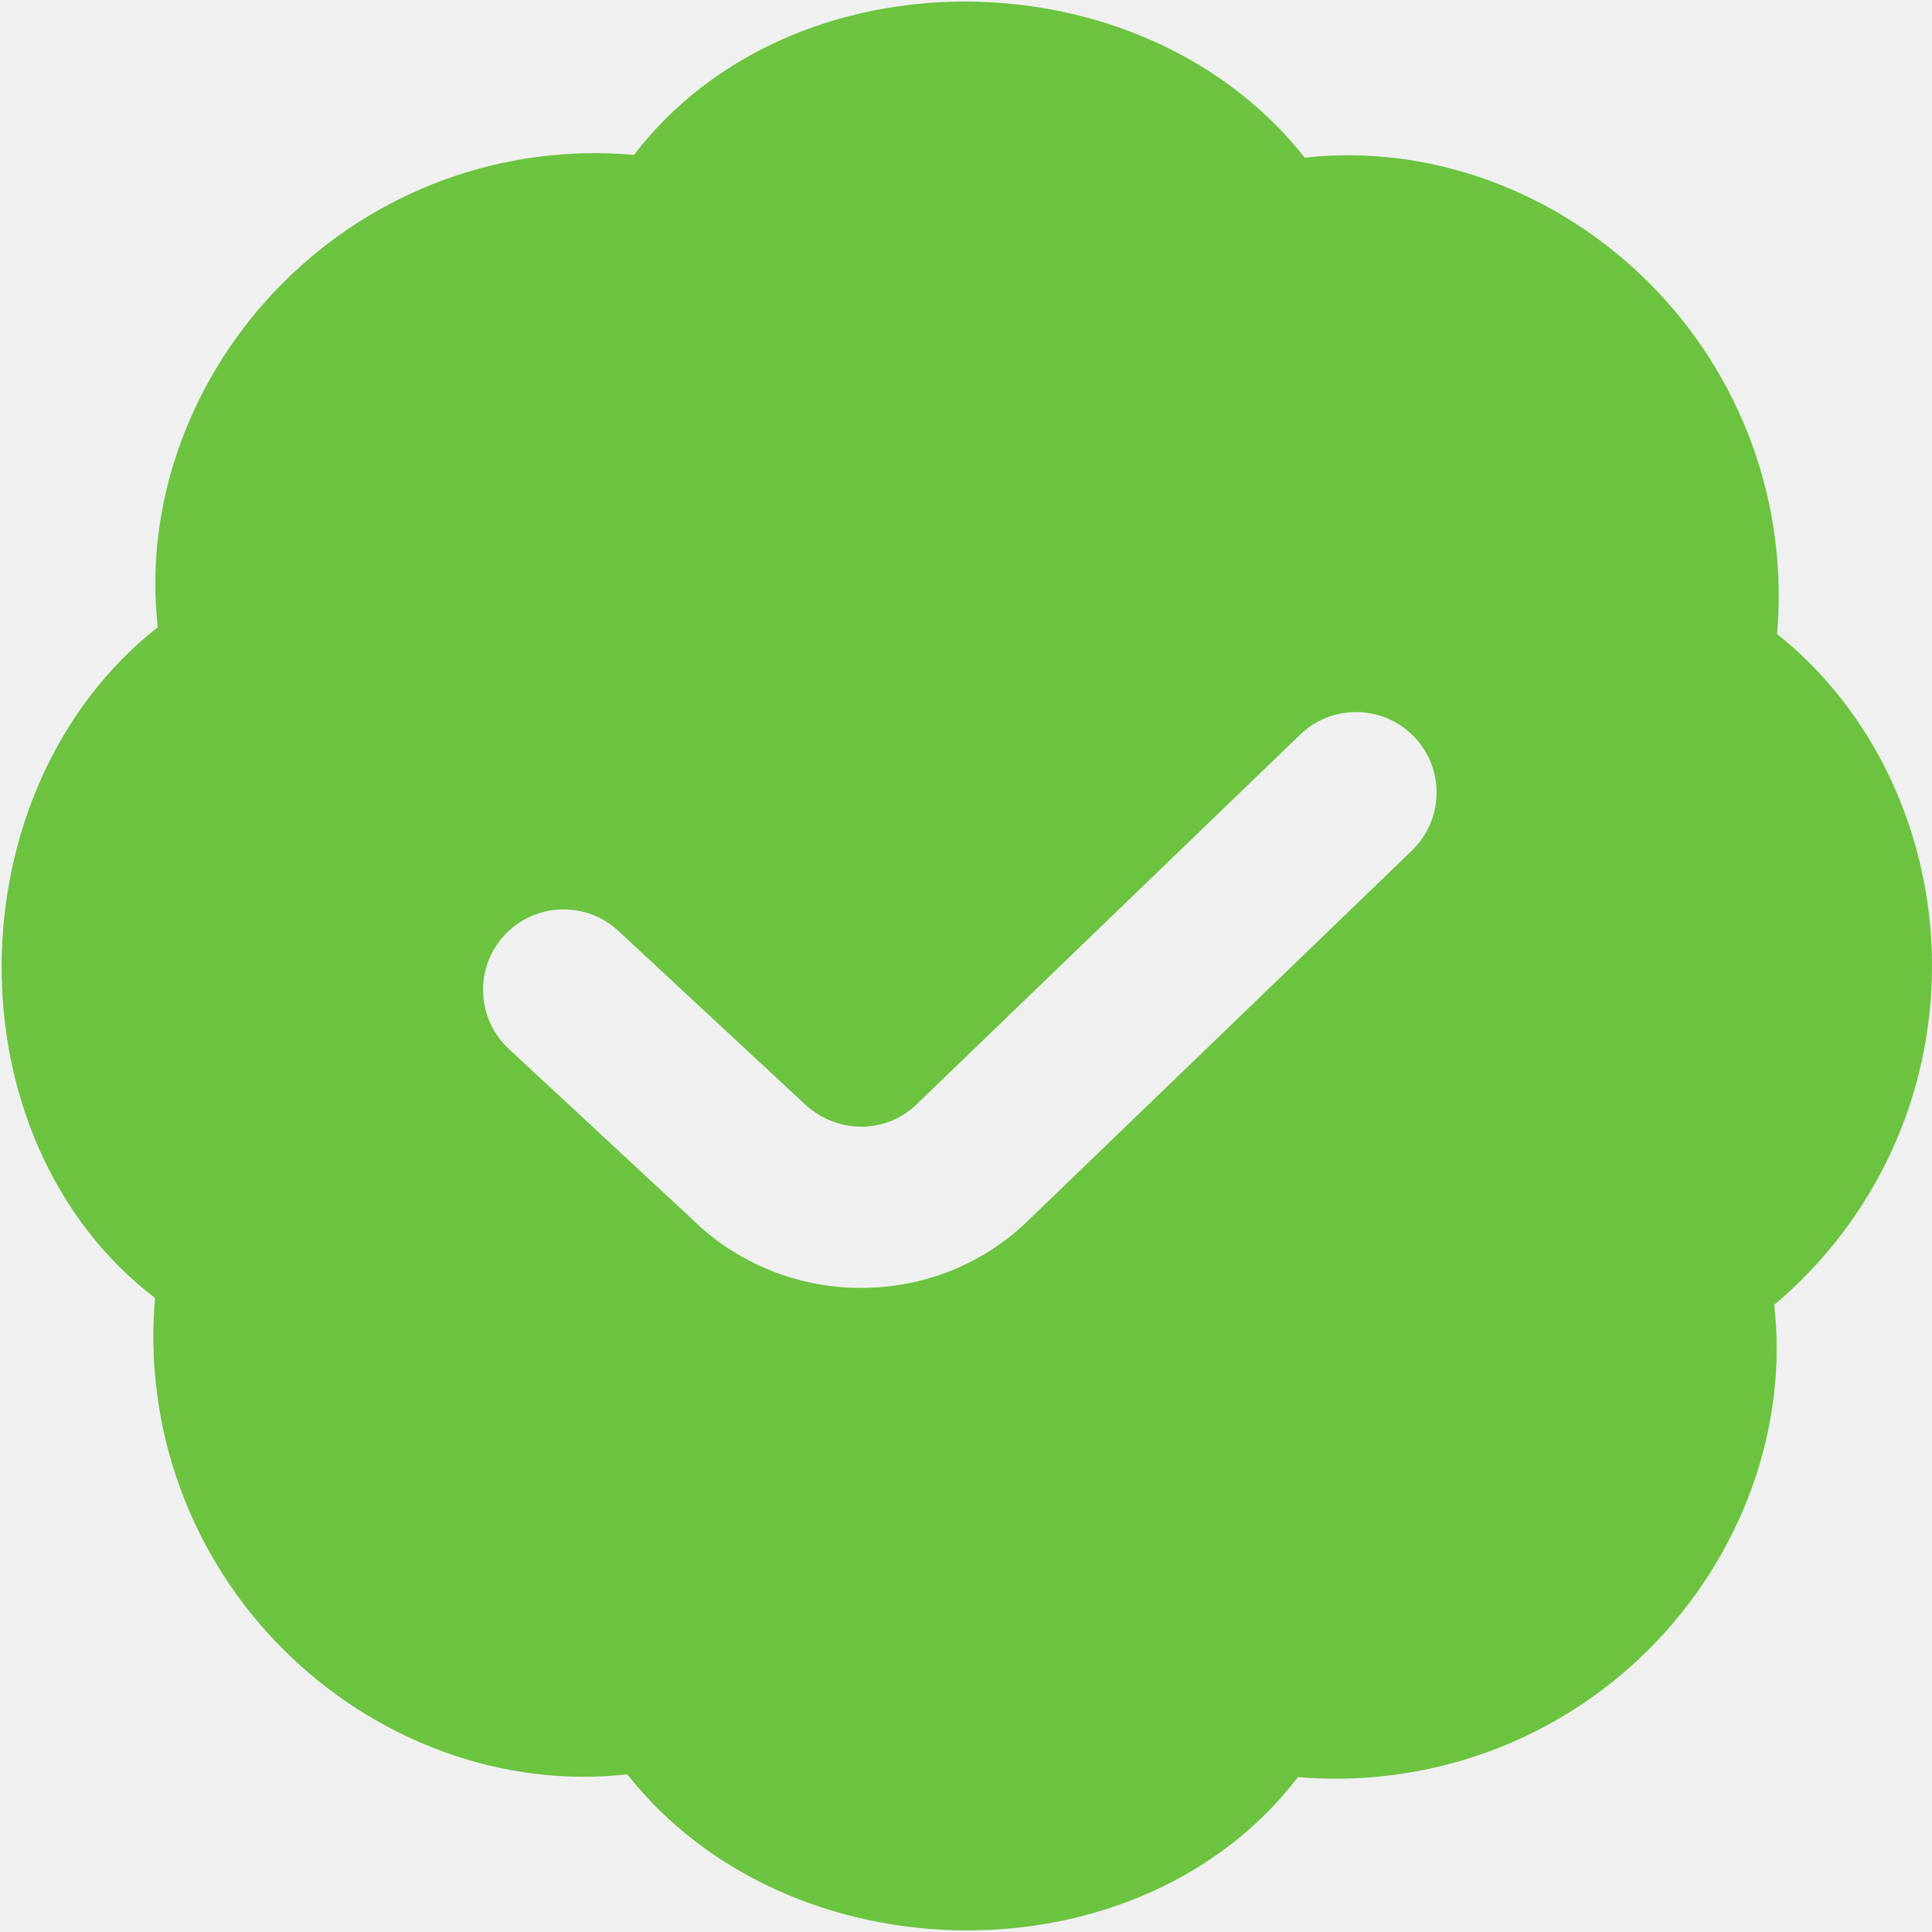
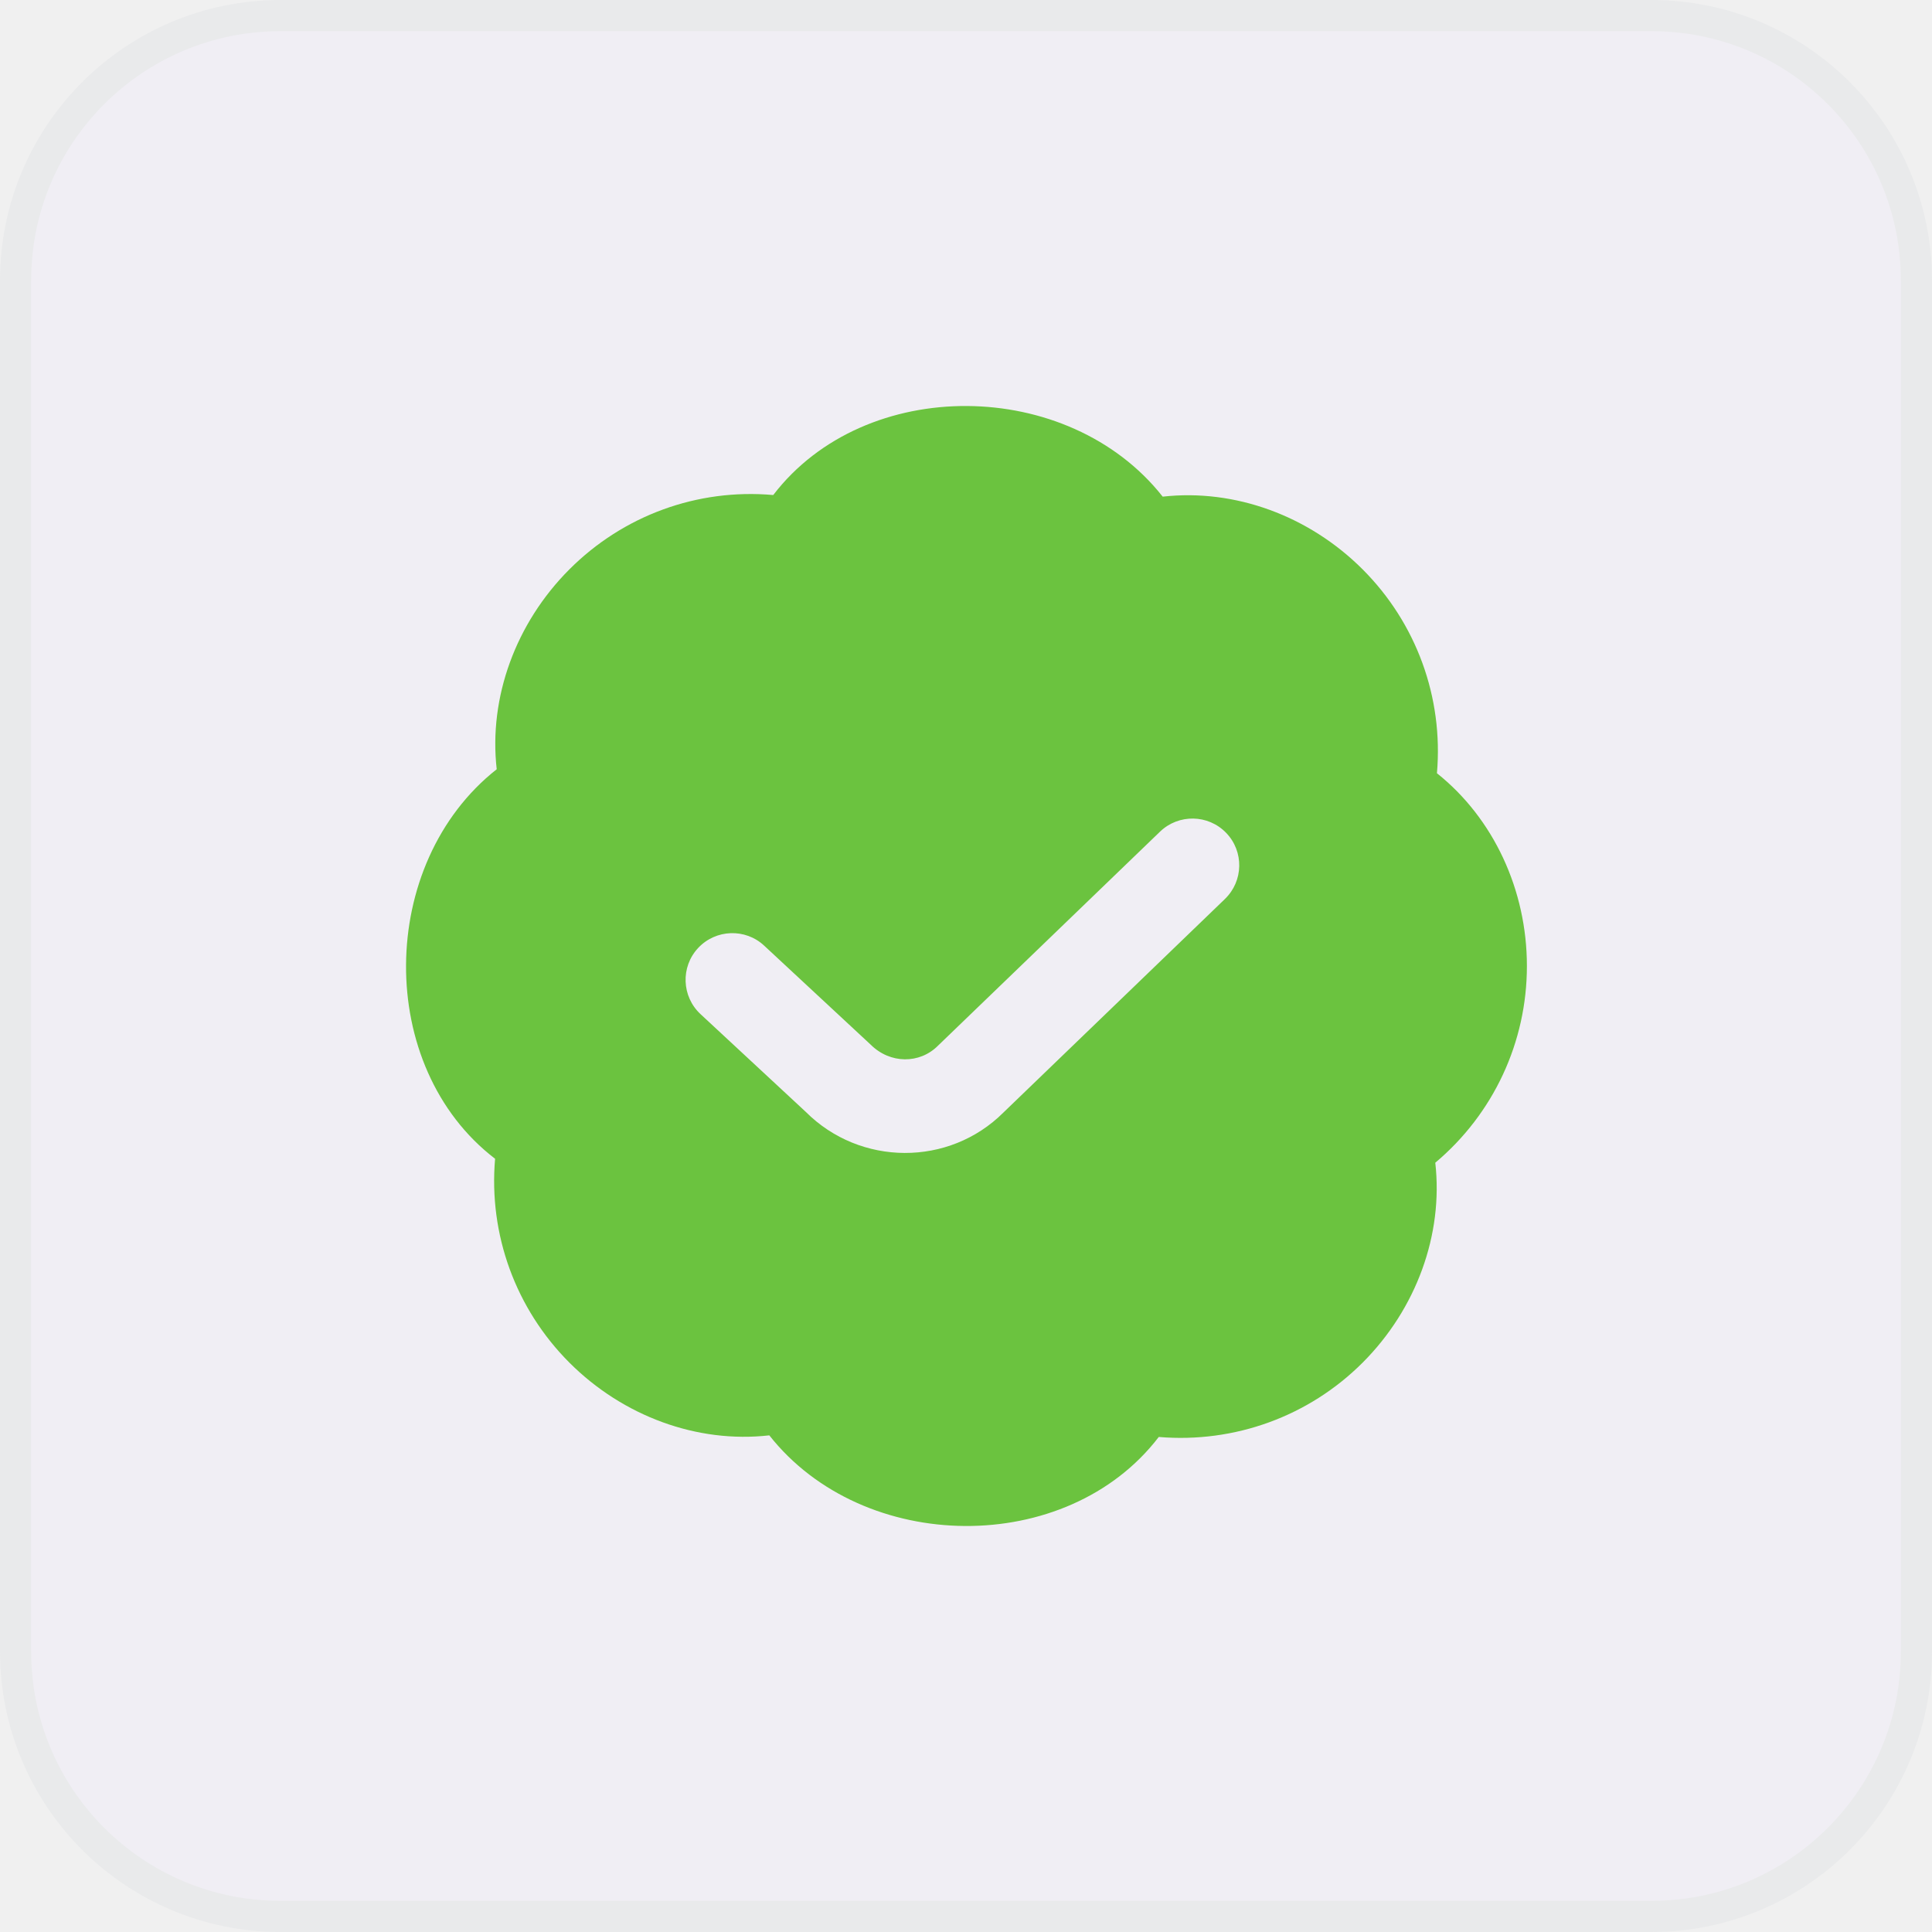
- <svg xmlns="http://www.w3.org/2000/svg" width="36" height="36" viewBox="0 0 36 36" fill="none">
-   <g clip-path="url(#clip0_128_8098)">
-     <path d="M36 18C36 15.561 34.929 13.26 33.113 11.814C33.323 9.381 32.453 6.997 30.728 5.271C29.003 3.547 26.625 2.679 24.312 2.938C21.291 -0.896 14.765 -0.968 11.814 2.886C9.378 2.67 6.998 3.544 5.273 5.271C3.549 6.996 2.679 9.381 2.94 11.687C-0.894 14.707 -0.967 21.234 2.888 24.186C2.678 26.619 3.548 29.003 5.273 30.729C6.998 32.453 9.378 33.324 11.688 33.062C14.709 36.895 21.236 36.968 24.186 33.114C26.616 33.318 29.001 32.456 30.728 30.729C32.451 29.004 33.321 26.619 33.06 24.314C34.929 22.741 36 20.441 36 18.002V18ZM26.31 15.849L19.202 22.701C17.457 24.442 14.603 24.427 12.858 22.681L9.48 19.544C8.874 18.98 8.838 18.03 9.402 17.424C9.968 16.817 10.919 16.784 11.522 17.346L14.939 20.521C15.566 21.147 16.514 21.145 17.099 20.559L24.227 13.688C24.824 13.114 25.773 13.131 26.348 13.726C26.924 14.322 26.906 15.273 26.31 15.848V15.849Z" fill="#6BC33F" />
+ <svg xmlns="http://www.w3.org/2000/svg" width="62" height="62" viewBox="0 0 62 62" fill="none">
+   <path d="M53 0.5C57.694 0.5 61.5 4.306 61.5 9V53C61.5 57.694 57.694 61.5 53 61.5H9C4.306 61.5 0.5 57.694 0.5 53V9C0.5 4.306 4.306 0.5 9 0.5H53Z" fill="#F0EEF4" />
+   <path d="M53 0.5C57.694 0.5 61.5 4.306 61.5 9V53C61.5 57.694 57.694 61.5 53 61.5H9C4.306 61.5 0.5 57.694 0.5 53V9C0.5 4.306 4.306 0.5 9 0.5H53Z" stroke="#E9EAEB" />
+   <g clip-path="url(#clip0_96_4264)">
+     <path d="M49 31C49 28.561 47.929 26.26 46.113 24.814C46.323 22.381 45.453 19.997 43.728 18.271C42.003 16.547 39.625 15.679 37.312 15.938C34.291 12.104 27.765 12.033 24.814 15.886C22.378 15.67 19.998 16.544 18.273 18.271C16.549 19.996 15.679 22.381 15.94 24.686C12.106 27.707 12.033 34.234 15.888 37.186C15.678 39.619 16.548 42.002 18.273 43.729C19.998 45.453 22.378 46.324 24.688 46.062C27.709 49.895 34.236 49.968 37.186 46.114C39.616 46.318 42.001 45.456 43.728 43.729C45.451 42.004 46.321 39.619 46.06 37.313C47.929 35.742 49 33.441 49 31.002V31ZM39.31 28.849L32.202 35.701C30.457 37.443 27.603 37.428 25.858 35.681L22.48 32.544C21.874 31.98 21.838 31.03 22.402 30.424C22.968 29.817 23.919 29.784 24.522 30.346L27.939 33.522C28.566 34.147 29.514 34.145 30.099 33.559L37.227 26.688C37.824 26.114 38.773 26.131 39.348 26.727C39.924 27.322 39.906 28.273 39.31 28.848V28.849Z" fill="#6BC33F" />
  </g>
  <defs>
-     <clipPath id="clip0_128_8098">
-       <rect width="36" height="36" fill="white" />
+     <clipPath id="clip0_96_4264">
+       <rect width="36" height="36" fill="white" transform="translate(13 13)" />
    </clipPath>
  </defs>
</svg>
